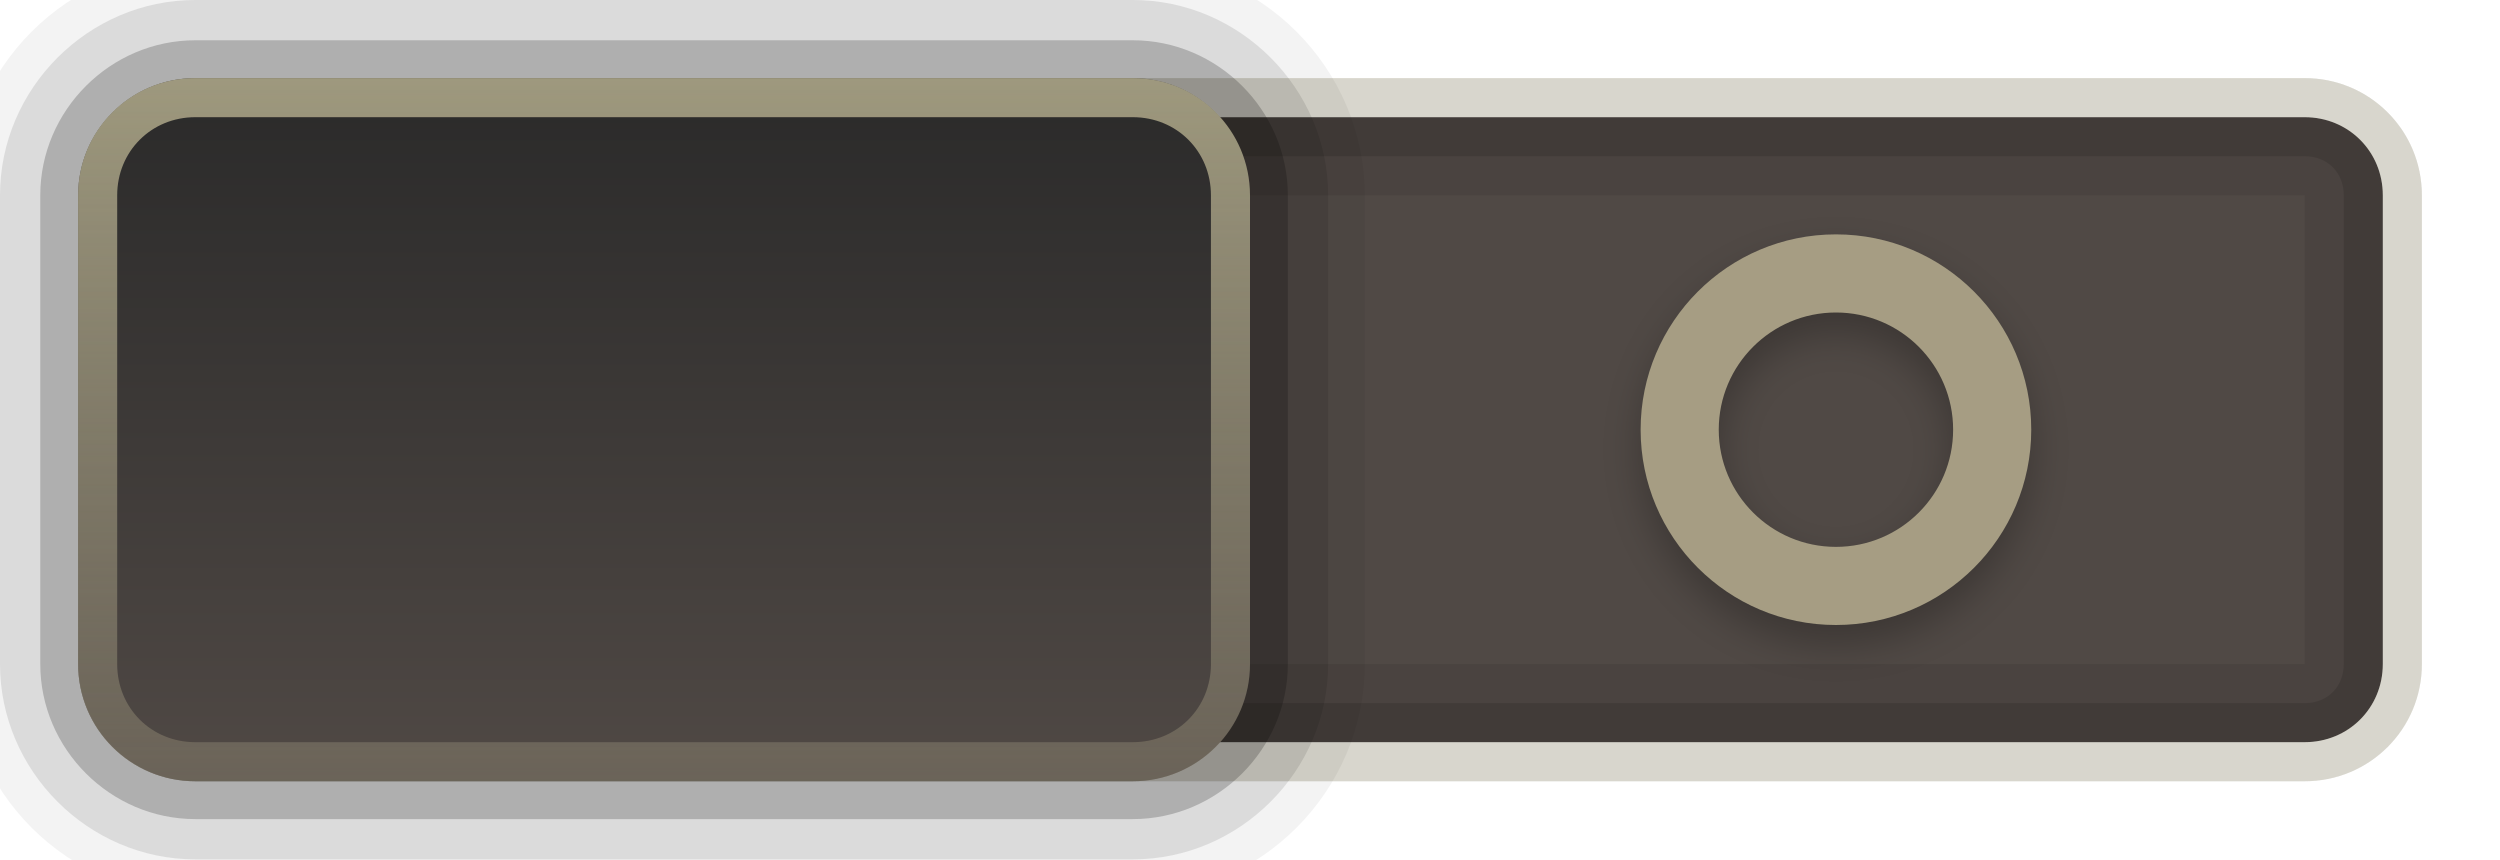
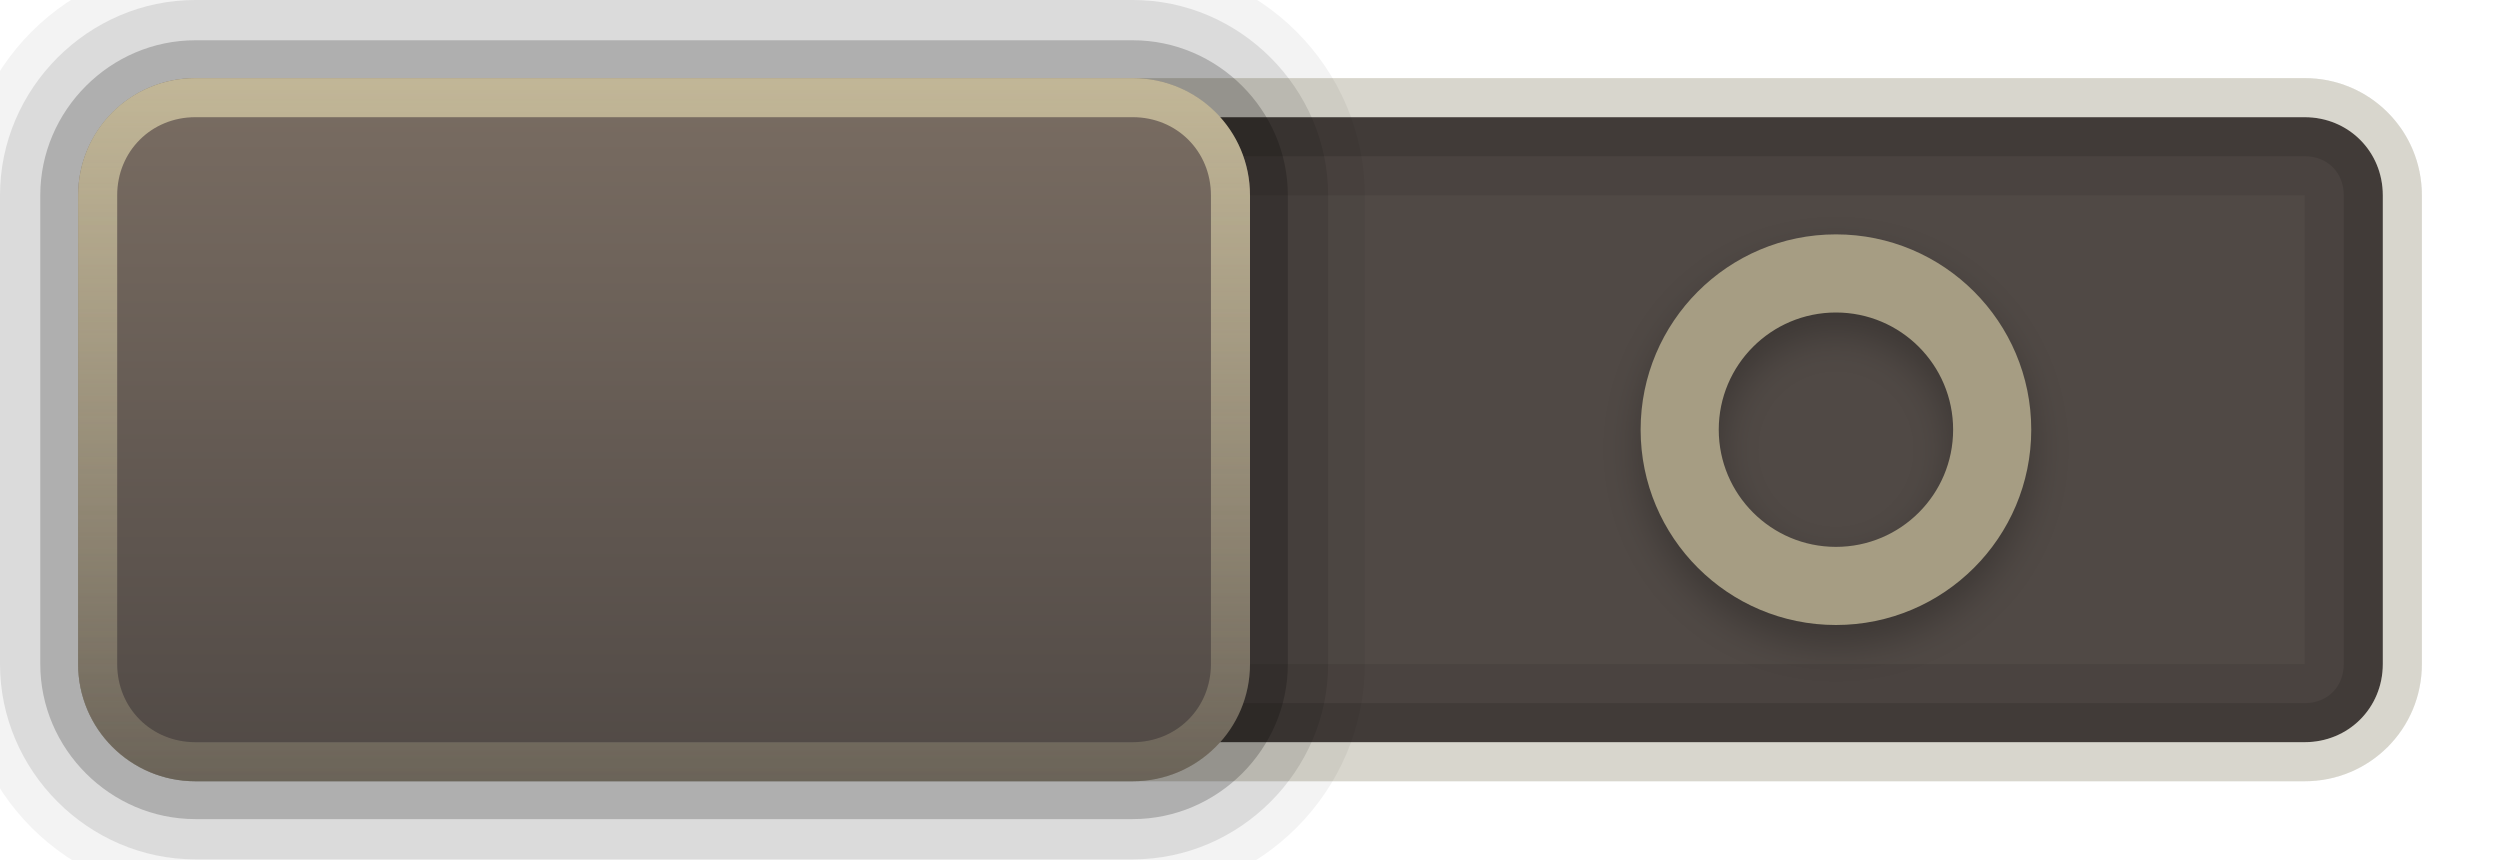
<svg xmlns="http://www.w3.org/2000/svg" xmlns:xlink="http://www.w3.org/1999/xlink" version="1.1" width="64" height="22" id="svg3273">
  <defs id="defs3275">
    <linearGradient id="linearGradient3883">
      <stop id="stop3885" style="stop-color:#504945;stop-opacity:1" offset="0" />
      <stop id="stop3887" style="stop-color:#504945;stop-opacity:1" offset="1" />
    </linearGradient>
    <linearGradient id="linearGradient4649">
      <stop id="stop4651" style="stop-color:#000000;stop-opacity:0;" offset="0" />
      <stop id="stop4653" style="stop-color:#000000;stop-opacity:0.275;" offset="1" />
    </linearGradient>
    <linearGradient id="linearGradient3921">
      <stop offset="0" style="stop-color:#ffffff;stop-opacity:0;" id="stop3923" />
      <stop offset="1" style="stop-color:#ffffff;stop-opacity:0.157;" id="stop3925" />
    </linearGradient>
    <linearGradient id="linearGradient3985">
      <stop style="stop-color:#ffffff;stop-opacity:1;" offset="0" id="stop3987" />
      <stop style="stop-color:#ffffff;stop-opacity:0;" offset="1" id="stop3989" />
    </linearGradient>
    <linearGradient id="linearGradient3938">
      <stop style="stop-color:#a0a0a0;stop-opacity:1;" offset="0" id="stop3940" />
      <stop style="stop-color:#dcdcdc;stop-opacity:1;" offset="1" id="stop3942" />
    </linearGradient>
    <linearGradient id="linearGradient4095">
      <stop id="stop4097" style="stop-color:#131313;stop-opacity:1" offset="0" />
      <stop id="stop4099" style="stop-color:#131313;stop-opacity:0" offset="1" />
    </linearGradient>
    <linearGradient xlink:href="#linearGradient3921" id="linearGradient3152" gradientUnits="userSpaceOnUse" gradientTransform="translate(-64.5,-20.49999)" x1="40.812" y1="19.5" x2="40.812" y2="-0.5" />
    <linearGradient xlink:href="#linearGradient3938" id="linearGradient3128" gradientUnits="userSpaceOnUse" gradientTransform="translate(-32,0)" x1="48" y1="21" x2="48" y2="2" />
    <linearGradient id="linearGradient3990-9">
      <stop id="stop3992-5" style="stop-color:#ffffff;stop-opacity:1" offset="0" />
      <stop id="stop3994-0" style="stop-color:#ffffff;stop-opacity:0" offset="1" />
    </linearGradient>
    <linearGradient y2="39" x2="41" y1="1" x1="41" gradientUnits="userSpaceOnUse" id="linearGradient3077-4" xlink:href="#linearGradient4095" gradientTransform="matrix(1,0,0,-1,-32,22)" />
    <radialGradient xlink:href="#linearGradient3988" id="radialGradient4013" gradientUnits="userSpaceOnUse" gradientTransform="matrix(11,0,0,10,-448,-99)" cx="42.5" cy="11" fx="42.5" fy="11" r="0.5" />
    <linearGradient id="linearGradient3988">
      <stop id="stop3990" offset="0" style="stop-color:#000000;stop-opacity:1;" />
      <stop style="stop-color:#000000;stop-opacity:0.706;" offset="0.6" id="stop3997" />
      <stop id="stop3993" offset="1" style="stop-color:#000000;stop-opacity:0;" />
    </linearGradient>
    <radialGradient xlink:href="#linearGradient3976" id="radialGradient4011" gradientUnits="userSpaceOnUse" gradientTransform="matrix(11,0,0,10,-447,-99)" cx="42.5" cy="11" fx="42.5" fy="11" r="0.5" />
    <linearGradient id="linearGradient3976">
      <stop style="stop-color:#ffffff;stop-opacity:1;" offset="0" id="stop3978" />
      <stop id="stop3995" offset="0.6" style="stop-color:#ffffff;stop-opacity:0.706;" />
      <stop style="stop-color:#ffffff;stop-opacity:0;" offset="1" id="stop3980" />
    </linearGradient>
    <radialGradient xlink:href="#linearGradient3988" id="radialGradient4005" gradientUnits="userSpaceOnUse" gradientTransform="matrix(11,0,0,10,-452,-99)" cx="42.5" cy="11" fx="42.5" fy="11" r="0.5" />
    <radialGradient xlink:href="#linearGradient3976" id="radialGradient4003" gradientUnits="userSpaceOnUse" gradientTransform="matrix(11,0,0,10,-451,-99)" cx="42.5" cy="11" fx="42.5" fy="11" r="0.5" />
    <radialGradient xlink:href="#linearGradient3988" id="radialGradient3986" gradientUnits="userSpaceOnUse" gradientTransform="matrix(11,0,0,10,-456,-99)" cx="42.5" cy="11" fx="42.5" fy="11" r="0.5" />
    <radialGradient r="0.5" fy="11" fx="42.5" cy="11" cx="42.5" gradientTransform="matrix(11,0,0,10,-455,-99)" gradientUnits="userSpaceOnUse" id="radialGradient4077" xlink:href="#linearGradient3976" />
    <linearGradient xlink:href="#linearGradient3938" id="linearGradient3951" gradientUnits="userSpaceOnUse" gradientTransform="translate(-32,0)" x1="48" y1="21" x2="48" y2="2" />
    <linearGradient xlink:href="#linearGradient3990-9" id="linearGradient3953" gradientUnits="userSpaceOnUse" gradientTransform="translate(-32,0)" x1="41" y1="1" x2="41" y2="28" />
    <radialGradient xlink:href="#linearGradient3976" id="radialGradient3955" gradientUnits="userSpaceOnUse" gradientTransform="matrix(11,0,0,10,-455,-99)" cx="42.5" cy="11" fx="42.5" fy="11" r="0.5" />
    <radialGradient xlink:href="#linearGradient3988" id="radialGradient3957" gradientUnits="userSpaceOnUse" gradientTransform="matrix(11,0,0,10,-456,-99)" cx="42.5" cy="11" fx="42.5" fy="11" r="0.5" />
    <radialGradient xlink:href="#linearGradient3976" id="radialGradient3959" gradientUnits="userSpaceOnUse" gradientTransform="matrix(11,0,0,10,-451,-99)" cx="42.5" cy="11" fx="42.5" fy="11" r="0.5" />
    <radialGradient xlink:href="#linearGradient3988" id="radialGradient3961" gradientUnits="userSpaceOnUse" gradientTransform="matrix(11,0,0,10,-452,-99)" cx="42.5" cy="11" fx="42.5" fy="11" r="0.5" />
    <radialGradient xlink:href="#linearGradient3976" id="radialGradient3963" gradientUnits="userSpaceOnUse" gradientTransform="matrix(11,0,0,10,-447,-99)" cx="42.5" cy="11" fx="42.5" fy="11" r="0.5" />
    <radialGradient xlink:href="#linearGradient3988" id="radialGradient3965" gradientUnits="userSpaceOnUse" gradientTransform="matrix(11,0,0,10,-448,-99)" cx="42.5" cy="11" fx="42.5" fy="11" r="0.5" />
    <linearGradient xlink:href="#linearGradient3938" id="linearGradient3971" gradientUnits="userSpaceOnUse" gradientTransform="translate(-32,0)" x1="48" y1="21" x2="48" y2="2" />
    <linearGradient xlink:href="#linearGradient3938" id="linearGradient3975" gradientUnits="userSpaceOnUse" gradientTransform="translate(-32,0)" x1="48" y1="21" x2="48" y2="2" />
    <linearGradient xlink:href="#linearGradient3938" id="linearGradient3978" gradientUnits="userSpaceOnUse" gradientTransform="translate(-32,0)" x1="48" y1="21" x2="48" y2="2" />
    <linearGradient xlink:href="#linearGradient3938" id="linearGradient3983" gradientUnits="userSpaceOnUse" gradientTransform="translate(-32,0)" x1="48" y1="21" x2="48" y2="2" />
    <linearGradient xlink:href="#linearGradient3938" id="linearGradient4062" gradientUnits="userSpaceOnUse" gradientTransform="translate(-32,0)" x1="48" y1="21" x2="48" y2="2" />
    <linearGradient xlink:href="#linearGradient3938" id="linearGradient4066" gradientUnits="userSpaceOnUse" gradientTransform="translate(-32,0)" x1="48" y1="21" x2="48" y2="2" />
    <linearGradient xlink:href="#linearGradient3938" id="linearGradient4071" gradientUnits="userSpaceOnUse" gradientTransform="translate(-32,0)" x1="48" y1="21" x2="48" y2="2" />
    <linearGradient xlink:href="#linearGradient3985" id="linearGradient4074" gradientUnits="userSpaceOnUse" gradientTransform="matrix(1,0,0,-1,-32,22)" x1="48" y1="21" x2="48" y2="-4" />
    <radialGradient xlink:href="#linearGradient3988-5" id="radialGradient4013-9" gradientUnits="userSpaceOnUse" gradientTransform="matrix(11,0,0,10,-448,-99)" cx="42.5" cy="11" fx="42.5" fy="11" r="0.5" />
    <linearGradient id="linearGradient3988-5">
      <stop id="stop3990-8" offset="0" style="stop-color:#000000;stop-opacity:1;" />
      <stop style="stop-color:#000000;stop-opacity:0.706;" offset="0.6" id="stop3997-5" />
      <stop id="stop3993-8" offset="1" style="stop-color:#000000;stop-opacity:0;" />
    </linearGradient>
    <radialGradient xlink:href="#linearGradient3976-2" id="radialGradient4011-7" gradientUnits="userSpaceOnUse" gradientTransform="matrix(11,0,0,10,-447,-99)" cx="42.5" cy="11" fx="42.5" fy="11" r="0.5" />
    <linearGradient id="linearGradient3976-2">
      <stop style="stop-color:#ffffff;stop-opacity:1;" offset="0" id="stop3978-8" />
      <stop id="stop3995-9" offset="0.6" style="stop-color:#ffffff;stop-opacity:0.706;" />
      <stop style="stop-color:#ffffff;stop-opacity:0;" offset="1" id="stop3980-6" />
    </linearGradient>
    <radialGradient xlink:href="#linearGradient3988-5" id="radialGradient4005-9" gradientUnits="userSpaceOnUse" gradientTransform="matrix(11,0,0,10,-452,-99)" cx="42.5" cy="11" fx="42.5" fy="11" r="0.5" />
    <radialGradient xlink:href="#linearGradient3976-2" id="radialGradient4003-1" gradientUnits="userSpaceOnUse" gradientTransform="matrix(11,0,0,10,-451,-99)" cx="42.5" cy="11" fx="42.5" fy="11" r="0.5" />
    <radialGradient xlink:href="#linearGradient3988-5" id="radialGradient3986-1" gradientUnits="userSpaceOnUse" gradientTransform="matrix(11,0,0,10,-456,-99)" cx="42.5" cy="11" fx="42.5" fy="11" r="0.5" />
    <radialGradient r="0.5" fy="11" fx="42.5" cy="11" cx="42.5" gradientTransform="matrix(11,0,0,10,-455,-99)" gradientUnits="userSpaceOnUse" id="radialGradient4077-8" xlink:href="#linearGradient3976-2" />
    <linearGradient y2="28" x2="41" y1="1" x1="41" gradientUnits="userSpaceOnUse" id="linearGradient3077-4-9" xlink:href="#linearGradient3990-9-4" gradientTransform="translate(-32,0)" />
    <linearGradient id="linearGradient3990-9-4">
      <stop id="stop3992-5-7" style="stop-color:#ffffff;stop-opacity:1" offset="0" />
      <stop id="stop3994-0-8" style="stop-color:#ffffff;stop-opacity:0" offset="1" />
    </linearGradient>
    <linearGradient id="linearGradient3938-4">
      <stop style="stop-color:#a0a0a0;stop-opacity:1;" offset="0" id="stop3940-9" />
      <stop style="stop-color:#dcdcdc;stop-opacity:1;" offset="1" id="stop3942-9" />
    </linearGradient>
    <linearGradient y2="2" x2="48" y1="21" x1="48" gradientTransform="translate(-32,0)" gradientUnits="userSpaceOnUse" id="linearGradient3228" xlink:href="#linearGradient3938-4" />
    <linearGradient xlink:href="#linearGradient3938-4" id="linearGradient4265" gradientUnits="userSpaceOnUse" gradientTransform="translate(-32,0)" x1="48" y1="21" x2="48" y2="2" />
    <radialGradient xlink:href="#linearGradient3988-5-7" id="radialGradient4013-9-2" gradientUnits="userSpaceOnUse" gradientTransform="matrix(11,0,0,10,-447,-99)" cx="42.5" cy="11" fx="42.5" fy="11" r="0.5" />
    <linearGradient id="linearGradient3988-5-7">
      <stop id="stop3990-8-2" offset="0" style="stop-color:#000000;stop-opacity:1;" />
      <stop style="stop-color:#000000;stop-opacity:0.706;" offset="0.6" id="stop3997-5-7" />
      <stop id="stop3993-8-6" offset="1" style="stop-color:#000000;stop-opacity:0;" />
    </linearGradient>
    <radialGradient xlink:href="#linearGradient3976-2-0" id="radialGradient4011-7-2" gradientUnits="userSpaceOnUse" gradientTransform="matrix(11,0,0,10,-446,-99)" cx="42.5" cy="11" fx="42.5" fy="11" r="0.5" />
    <linearGradient id="linearGradient3976-2-0">
      <stop style="stop-color:#ffffff;stop-opacity:1;" offset="0" id="stop3978-8-5" />
      <stop id="stop3995-9-0" offset="0.6" style="stop-color:#ffffff;stop-opacity:0.706;" />
      <stop style="stop-color:#ffffff;stop-opacity:0;" offset="1" id="stop3980-6-1" />
    </linearGradient>
    <radialGradient xlink:href="#linearGradient3988-5-7" id="radialGradient4005-9-8" gradientUnits="userSpaceOnUse" gradientTransform="matrix(11,0,0,10,-451,-99)" cx="42.5" cy="11" fx="42.5" fy="11" r="0.5" />
    <radialGradient xlink:href="#linearGradient3976-2-0" id="radialGradient4003-1-6" gradientUnits="userSpaceOnUse" gradientTransform="matrix(11,0,0,10,-450,-99)" cx="42.5" cy="11" fx="42.5" fy="11" r="0.5" />
    <radialGradient xlink:href="#linearGradient3988-5-7" id="radialGradient3986-1-3" gradientUnits="userSpaceOnUse" gradientTransform="matrix(11,0,0,10,-455,-99)" cx="42.5" cy="11" fx="42.5" fy="11" r="0.5" />
    <radialGradient r="0.5" fy="11" fx="42.5" cy="11" cx="42.5" gradientTransform="matrix(11,0,0,10,-454,-99)" gradientUnits="userSpaceOnUse" id="radialGradient4077-8-1" xlink:href="#linearGradient3976-2-0" />
    <linearGradient y2="28" x2="41" y1="1" x1="41" gradientUnits="userSpaceOnUse" id="linearGradient3077-4-9-4" xlink:href="#linearGradient3990-9-4-5" gradientTransform="translate(-32,-1)" />
    <linearGradient id="linearGradient3990-9-4-5">
      <stop id="stop3992-5-7-1" style="stop-color:#fbf1c1;stop-opacity:1" offset="0" />
      <stop id="stop3994-0-8-2" style="stop-color:#fbf1c1;stop-opacity:0" offset="1" />
    </linearGradient>
    <linearGradient y2="2" x2="48" y1="21" x1="48" gradientTransform="translate(-32,-1)" gradientUnits="userSpaceOnUse" id="linearGradient3228-0" xlink:href="#linearGradient3938-4-7" />
    <linearGradient id="linearGradient3938-4-7">
      <stop style="stop-color:#504945;stop-opacity:1;" offset="0" id="stop3940-9-2" />
-       <stop style="stop-color:#282828;stop-opacity:1;" offset="1" id="stop3942-9-2" />
+       <stop style="stop-color:#7c6f64;stop-opacity:1;" offset="1" id="stop3942-9-2" />
    </linearGradient>
    <linearGradient xlink:href="#linearGradient3921-5" id="linearGradient3152-1" gradientUnits="userSpaceOnUse" gradientTransform="translate(-64.5,-20.49999)" x1="40.812" y1="18.5" x2="40.812" y2="0.5" />
    <linearGradient id="linearGradient3921-5">
      <stop offset="0" style="stop-color:#ffffff;stop-opacity:0;" id="stop3923-6" />
      <stop offset="1" style="stop-color:#ffffff;stop-opacity:0.157;" id="stop3925-4" />
    </linearGradient>
    <filter id="filter4131-3" x="-0.12" width="1.24" y="-0.12" height="1.24" color-interpolation-filters="sRGB">
      <feGaussianBlur stdDeviation="0.5" id="feGaussianBlur4133-2" />
    </filter>
    <linearGradient xlink:href="#linearGradient3921-5" id="linearGradient4525" gradientUnits="userSpaceOnUse" gradientTransform="translate(-64.5,-20.49999)" x1="40.812" y1="18.5" x2="40.812" y2="0.5" />
    <linearGradient xlink:href="#linearGradient3938-4-7" id="linearGradient4529" gradientUnits="userSpaceOnUse" gradientTransform="translate(-32,-1)" x1="48" y1="21" x2="48" y2="2" />
    <linearGradient xlink:href="#linearGradient4649" id="linearGradient4550" gradientUnits="userSpaceOnUse" gradientTransform="matrix(-1,0,0,1,64.5,1.500006)" x1="40.812" y1="18.5" x2="40.812" y2="0.5" />
    <linearGradient y2="0.5" x2="40.812" y1="18.5" x1="40.812" gradientTransform="matrix(-1,0,0,-1,64.5,20.49999)" gradientUnits="userSpaceOnUse" id="linearGradient4443" xlink:href="#linearGradient3921-5-9" />
    <linearGradient id="linearGradient3921-5-9">
      <stop offset="0" style="stop-color:#ffffff;stop-opacity:0;" id="stop3923-6-1" />
      <stop offset="1" style="stop-color:#ffffff;stop-opacity:0.118;" id="stop3925-4-6" />
    </linearGradient>
    <linearGradient y2="0.5" x2="40.812" y1="18.5" x1="40.812" gradientTransform="matrix(-1,0,0,-1,64.5,20.49999)" gradientUnits="userSpaceOnUse" id="linearGradient4615" xlink:href="#linearGradient3921-5-9" />
    <linearGradient xlink:href="#linearGradient3921-5-9-9" id="linearGradient4621" gradientUnits="userSpaceOnUse" gradientTransform="matrix(-1,0,0,-1,64.5,20.49999)" x1="40.812" y1="18.5" x2="40.812" y2="0.5" />
    <linearGradient id="linearGradient3921-5-9-9">
      <stop offset="0" style="stop-color:#333333;stop-opacity:1;" id="stop3923-6-1-6" />
      <stop offset="1" style="stop-color:#555555;stop-opacity:1;" id="stop3925-4-6-6" />
    </linearGradient>
    <linearGradient y2="0.5" x2="40.812" y1="18.5" x1="40.812" gradientTransform="matrix(-1,0,0,-1,64.5,20.49999)" gradientUnits="userSpaceOnUse" id="linearGradient4641" xlink:href="#linearGradient3883" />
  </defs>
  <g id="layer2">
    <path style="color:#000000;fill:url(#linearGradient4641);fill-opacity:1;stroke:none;stroke-width:1;marker:none;visibility:visible;display:inline;overflow:visible;enable-background:accumulate" id="path4619" d="M 5,3 C 3.878,3 3,3.878 3,5 l 0,12 c 0,1.122 0.878,2 2,2 l 54,0 c 1.122,0 2,-0.878 2,-2 L 61,5 C 61,3.878 60.122,3 59,3 L 5,3 z" />
    <path style="opacity:0.08;color:#000000;fill:#000000;fill-opacity:1;stroke:none;stroke-width:1;marker:none;visibility:visible;display:inline;overflow:visible;enable-background:accumulate" d="M 5,2 C 3.338,2 2,3.338 2,5 l 0,12 c 0,1.662 1.338,3 3,3 l 54,0 c 1.662,0 3,-1.338 3,-3 L 62,5 C 62,3.338 60.662,2 59,2 z m 0,3 54,0 0,12 -54,0 z" id="rect4052" />
    <path style="opacity:0.12;color:#000000;fill:#000000;fill-opacity:1;stroke:none;stroke-width:1;marker:none;visibility:visible;display:inline;overflow:visible;enable-background:accumulate" d="M 5,2 C 3.338,2 2,3.338 2,5 l 0,12 c 0,1.662 1.338,3 3,3 l 54,0 c 1.662,0 3,-1.338 3,-3 L 62,5 C 62,3.338 60.662,2 59,2 z m 0,2 54,0 c 0.583,0 1,0.417 1,1 l 0,12 c 0,0.583 -0.417,1 -1,1 L 5,18 C 4.418,18 4,17.582 4,17 L 4,5 C 4,4.418 4.418,4 5,4 z" id="rect4042" />
    <path style="opacity:0.2;color:#000000;fill:#fbf1c1;fill-opacity:1;stroke:none;stroke-width:1;marker:none;visibility:visible;display:inline;overflow:visible;enable-background:accumulate" d="M 5,2 C 3.338,2 2,3.338 2,5 l 0,12 c 0,1.662 1.338,3 3,3 l 54,0 c 1.662,0 3,-1.338 3,-3 L 62,5 C 62,3.338 60.662,2 59,2 z m 0,1 54,0 c 1.117,0 2,0.883 2,2 l 0,12 c 0,1.117 -0.883,2 -2,2 L 5,19 C 3.883,19 3,18.117 3,17 L 3,5 C 3,3.883 3.883,3 5,3 z" id="rect4038" />
    <g id="g4655" transform="translate(-1,0)" style="opacity:0.5">
      <path style="opacity:0.5;color:#000000;fill:#000000;fill-opacity:1;fill-rule:nonzero;stroke:none;stroke-width:2;marker:none;visibility:visible;display:inline;overflow:visible;filter:url(#filter4131-3);enable-background:accumulate" d="m 48,6.5 c -2.761,0 -5,2.239 -5,5 0,2.761 2.239,5 5,5 2.761,0 5,-2.239 5,-5 0,-2.761 -2.239,-5 -5,-5 z m 0,2 c 1.657,0 3,1.343 3,3 0,1.657 -1.343,3 -3,3 -1.657,0 -3,-1.343 -3,-3 0,-1.657 1.343,-3 3,-3 z" id="path4125" />
      <path id="path4120" d="m 48,6 c -2.761,0 -5,2.239 -5,5 0,2.761 2.239,5 5,5 2.761,0 5,-2.239 5,-5 0,-2.761 -2.239,-5 -5,-5 z m 0,2 c 1.657,0 3,1.343 3,3 0,1.657 -1.343,3 -3,3 -1.657,0 -3,-1.343 -3,-3 0,-1.657 1.343,-3 3,-3 z" style="color:#000000;fill:#fbf1c1;fill-opacity:1;fill-rule:nonzero;stroke:none;stroke-width:2;marker:none;visibility:visible;display:inline;overflow:visible;enable-background:accumulate" />
    </g>
  </g>
  <g id="layer1" style="display:inline">
    <path style="opacity:0.05;color:#000000;fill:#000000;fill-opacity:1;fill-rule:nonzero;stroke:none;stroke-width:2;marker:none;visibility:visible;display:inline;overflow:visible;enable-background:accumulate" id="path4541" d="m 5,-0.938 c -3.256,0 -5.938,2.682 -5.938,5.938 l 0,12 c 0,3.256 2.682,5.938 5.938,5.938 l 24,0 c 3.256,0 5.938,-2.682 5.938,-5.938 l 0,-12 c 0,-3.256 -2.682,-5.938 -5.938,-5.938 l -24,0 z" />
    <path style="opacity:0.1;color:#000000;fill:#000000;fill-opacity:1;fill-rule:nonzero;stroke:none;stroke-width:2;marker:none;visibility:visible;display:inline;overflow:visible;enable-background:accumulate" id="path4537" d="M 5,0 C 2.264,0 0,2.264 0,5 l 0,12 c 0,2.736 2.264,5 5,5 l 24,0 c 2.736,0 5,-2.264 5,-5 L 34,5 C 34,2.264 31.736,0 29,0 L 5,0 z" />
    <path style="opacity:0.2;color:#000000;fill:#000000;fill-opacity:1;fill-rule:nonzero;stroke:none;stroke-width:2;marker:none;visibility:visible;display:inline;overflow:visible;enable-background:accumulate" id="path4531" d="M 5,1.031 C 2.826,1.031 1.031,2.826 1.031,5 l 0,12 c 0,2.174 1.795,3.969 3.969,3.969 l 24,0 c 2.174,0 3.969,-1.795 3.969,-3.969 l 0,-12 C 32.969,2.826 31.174,1.031 29,1.031 l -24,0 z" />
    <rect style="color:#000000;fill:url(#linearGradient3228-0);fill-opacity:1;fill-rule:nonzero;stroke:none;stroke-width:2;marker:none;visibility:visible;display:inline;overflow:visible;enable-background:accumulate" id="rect3936" width="30" height="18" x="2" y="2" rx="3" ry="3" />
    <path style="opacity:0.6;color:#000000;fill:url(#linearGradient3077-4-9-4);fill-opacity:1;fill-rule:nonzero;stroke:none;stroke-width:2;marker:none;visibility:visible;display:inline;overflow:visible;enable-background:accumulate" d="M 5,2 C 3.338,2 2,3.338 2,5 l 0,12 c 0,1.662 1.338,3 3,3 l 24,0 c 1.662,0 3,-1.338 3,-3 L 32,5 C 32,3.338 30.662,2 29,2 z m 0,1 24,0 c 1.126,0 2,0.874 2,2 l 0,12 c 0,1.126 -0.874,2 -2,2 L 5,19 C 3.874,19 3,18.126 3,17 L 3,5 C 3,3.874 3.874,3 5,3 z" id="rect4059" />
  </g>
</svg>
